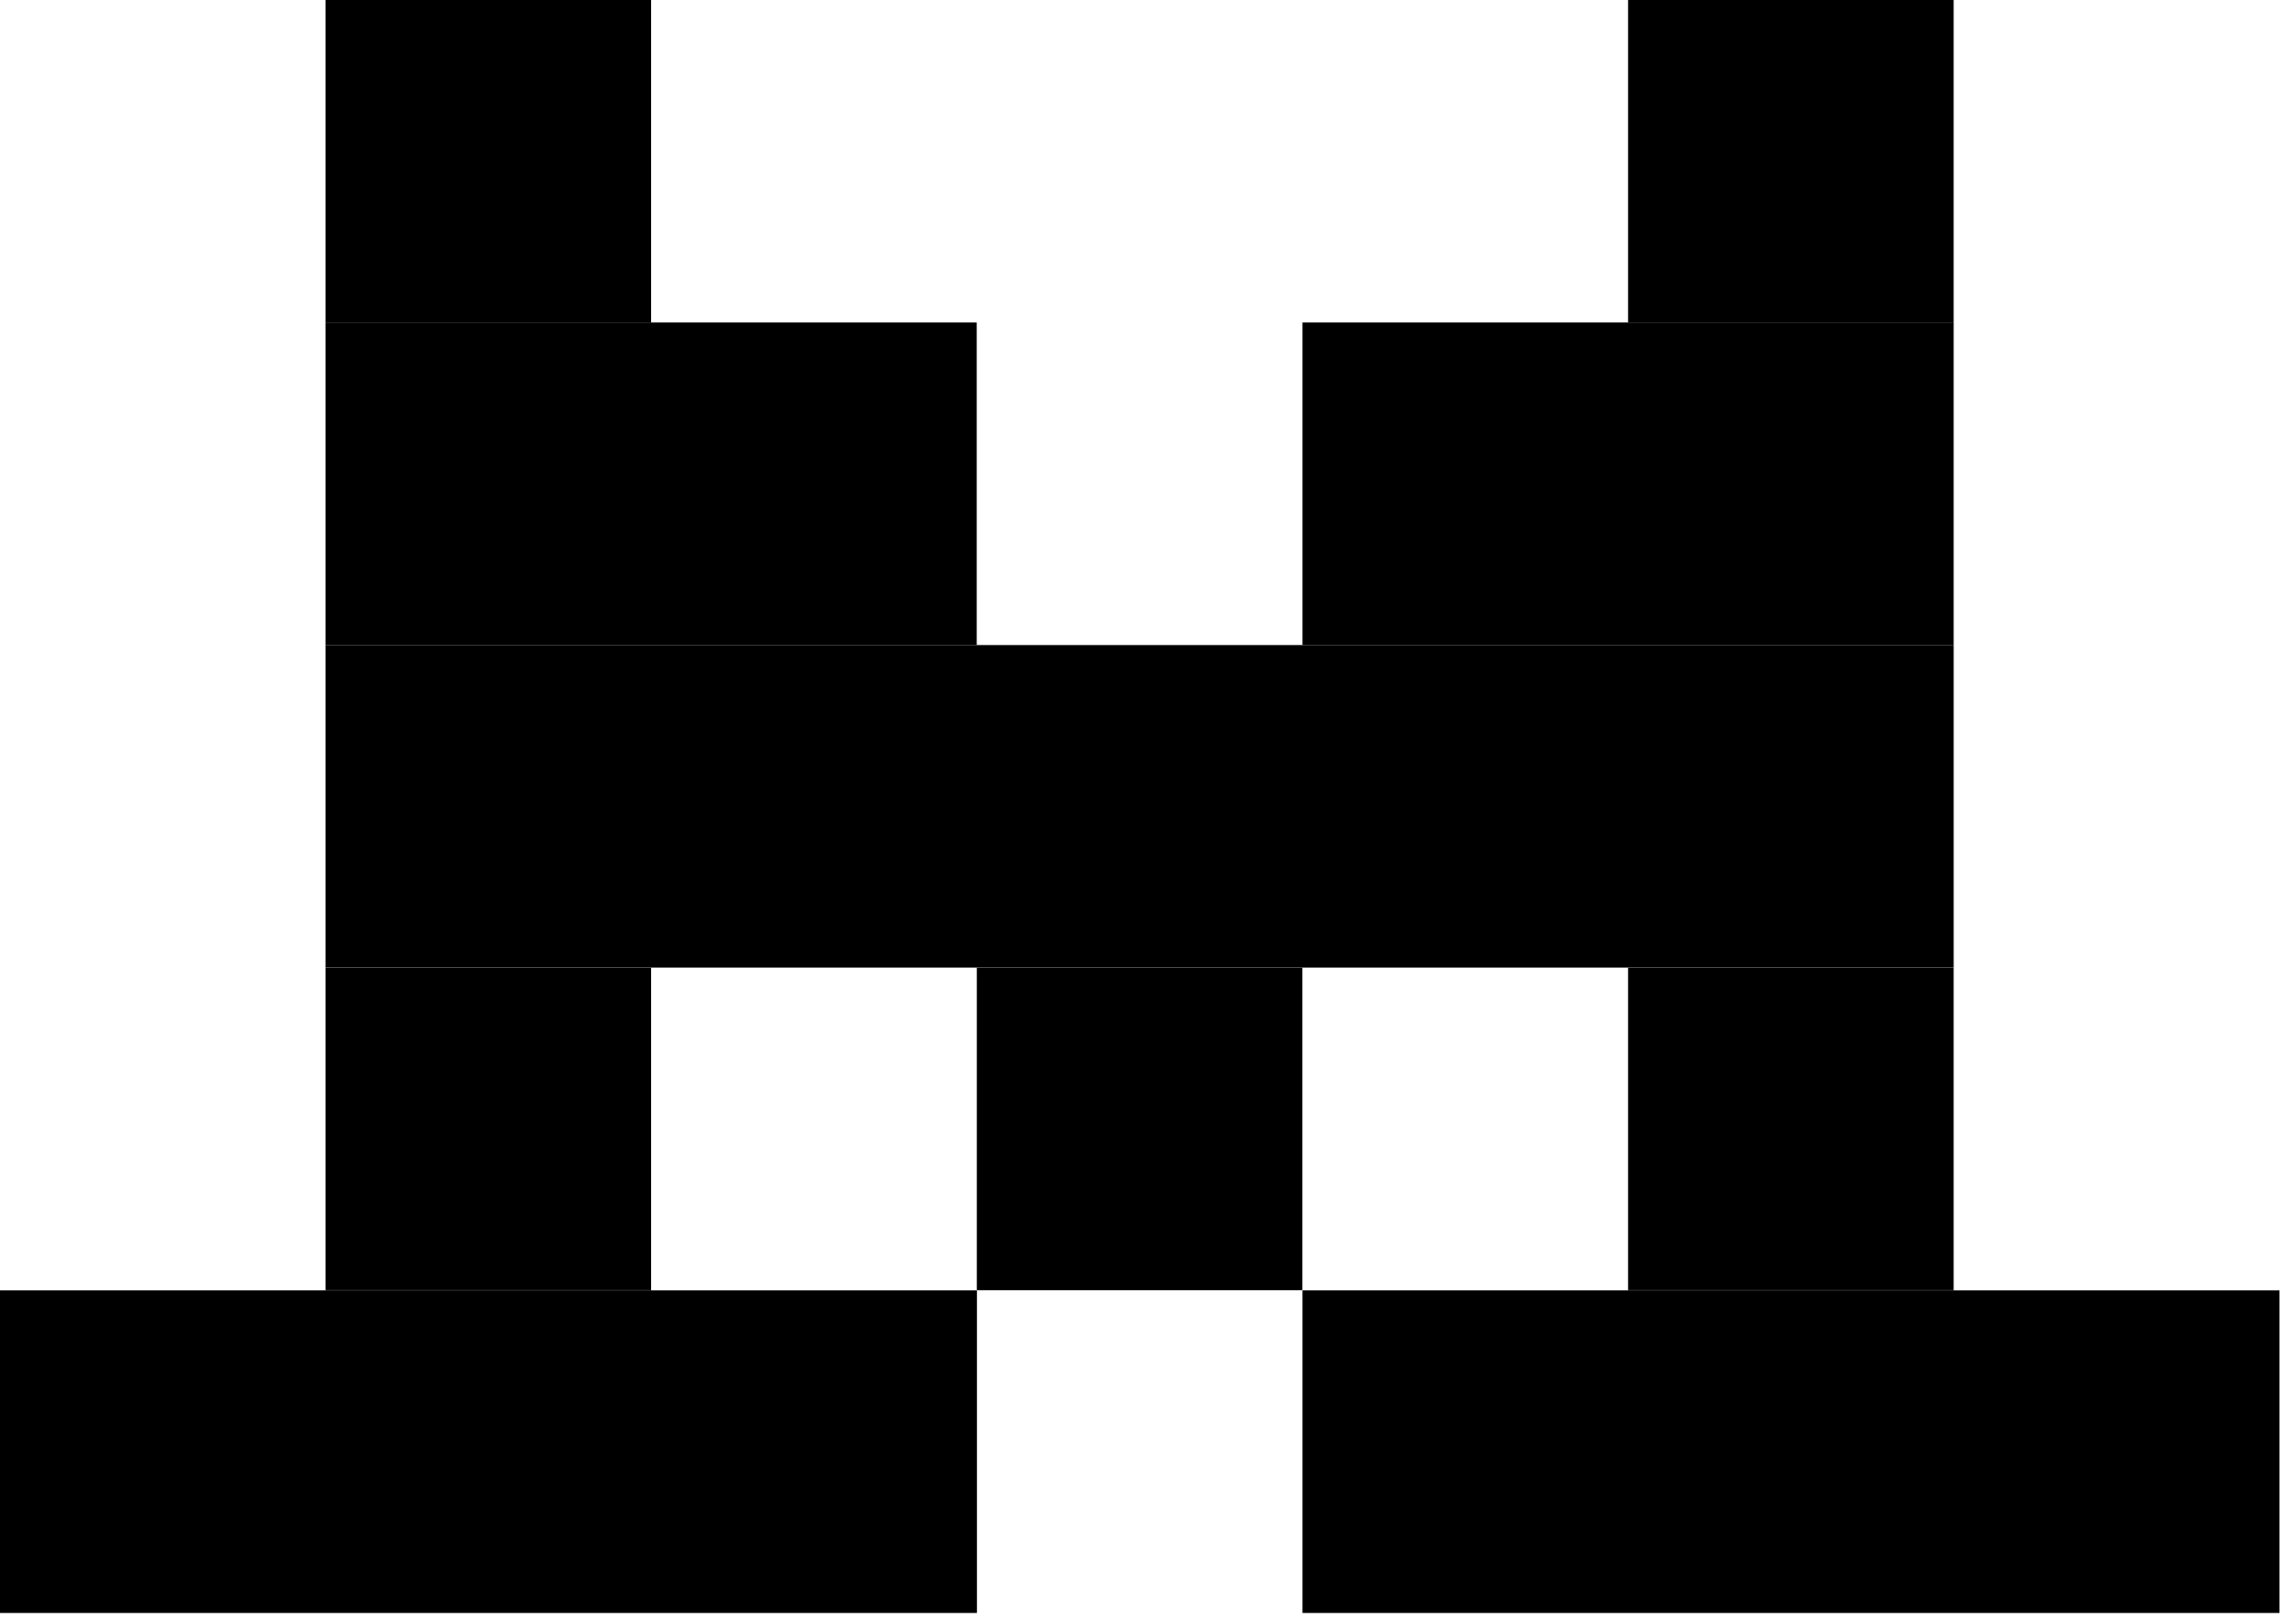
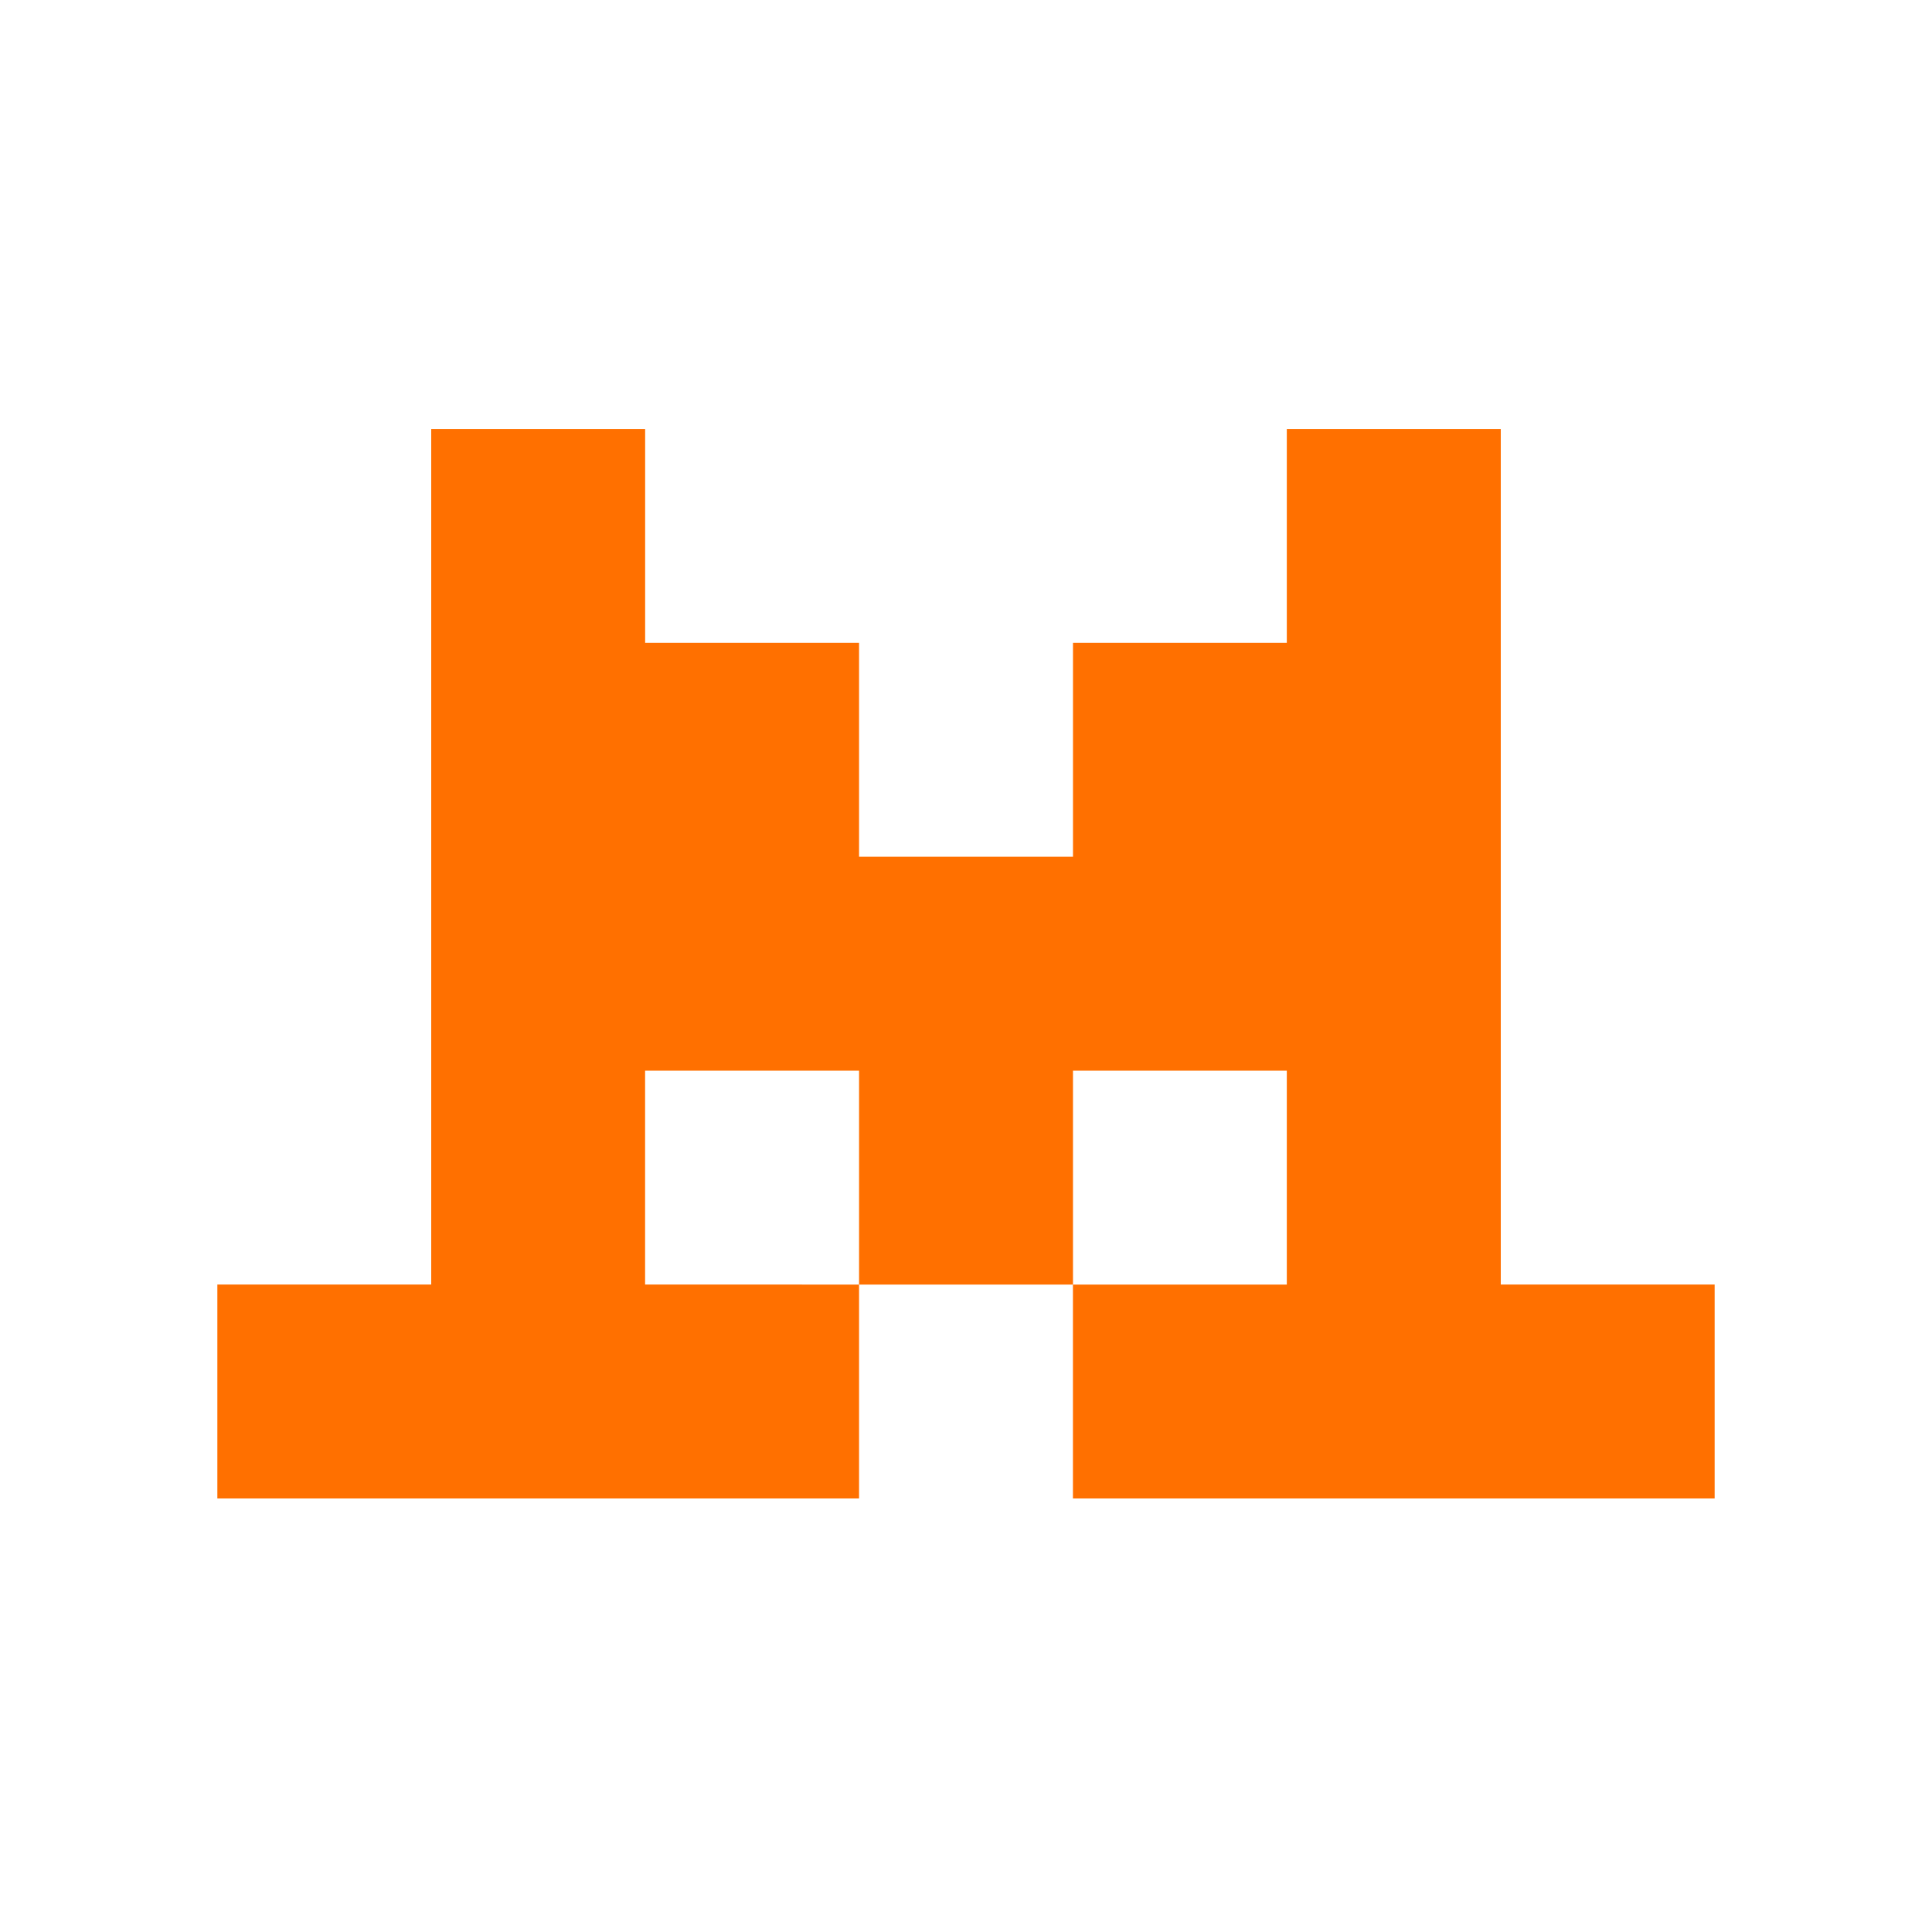
- <svg xmlns="http://www.w3.org/2000/svg" viewBox="0 0 129 91" fill="currentColor" preserveAspectRatio="xMidYMid meet">
-   <g>
-     <rect x="18.292" y="0" width="18.293" height="18.123" />
-     <rect x="91.473" y="0" width="18.293" height="18.123" />
-     <rect x="18.292" y="18.121" width="36.586" height="18.123" />
-     <rect x="73.181" y="18.121" width="36.586" height="18.123" />
-     <rect x="18.292" y="36.243" width="91.476" height="18.122" />
-     <rect x="18.292" y="54.37" width="18.293" height="18.123" />
-     <rect x="54.883" y="54.37" width="18.293" height="18.123" />
-     <rect x="91.473" y="54.37" width="18.293" height="18.123" />
-     <rect x="0" y="72.504" width="54.89" height="18.123" />
-     <rect x="73.181" y="72.504" width="54.89" height="18.123" />
-   </g>
+ <svg xmlns="http://www.w3.org/2000/svg" width="24" height="24" viewBox="0 0 40 40">
+   <path d="M8.928 8.881H13.357V13.309H17.786V17.738H17.784H22.215V13.309H26.642V8.881H31.072V26.595H35.5V31.024H22.214V26.596H17.786V22.167H13.356V26.595L17.786 26.596V31.024H4.5V26.595H8.928V8.881ZM22.214 26.596H26.642V22.167H22.215V26.596H22.214Z" fill="#FF7000" />
</svg>
